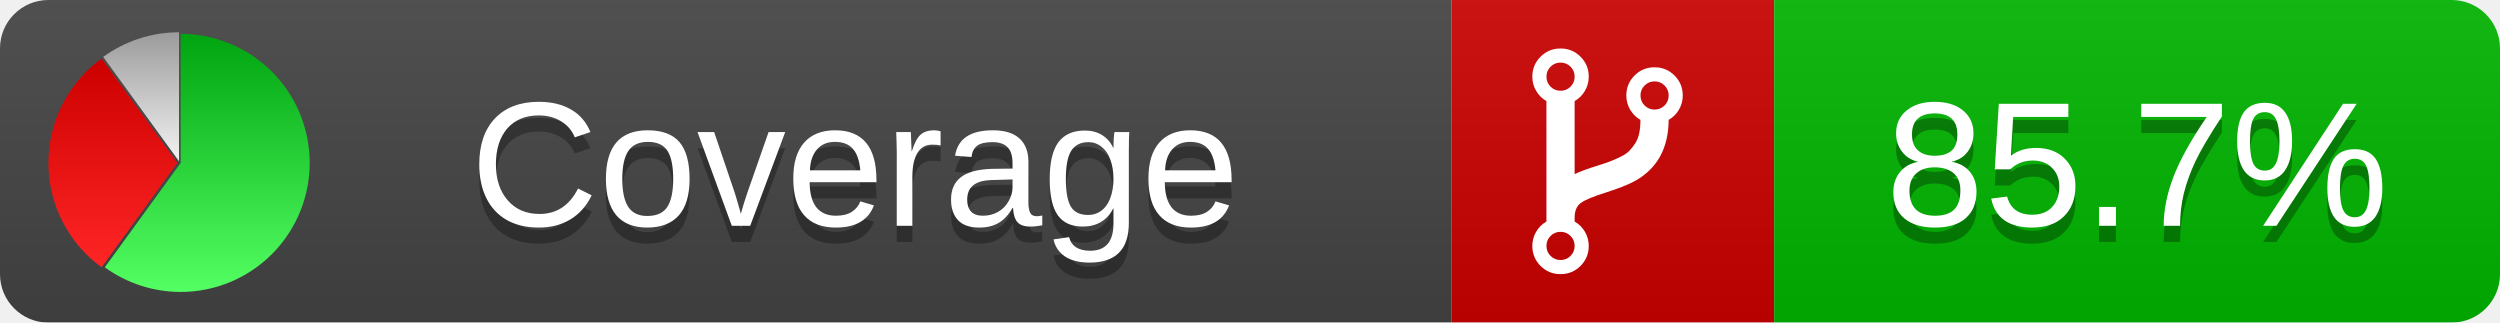
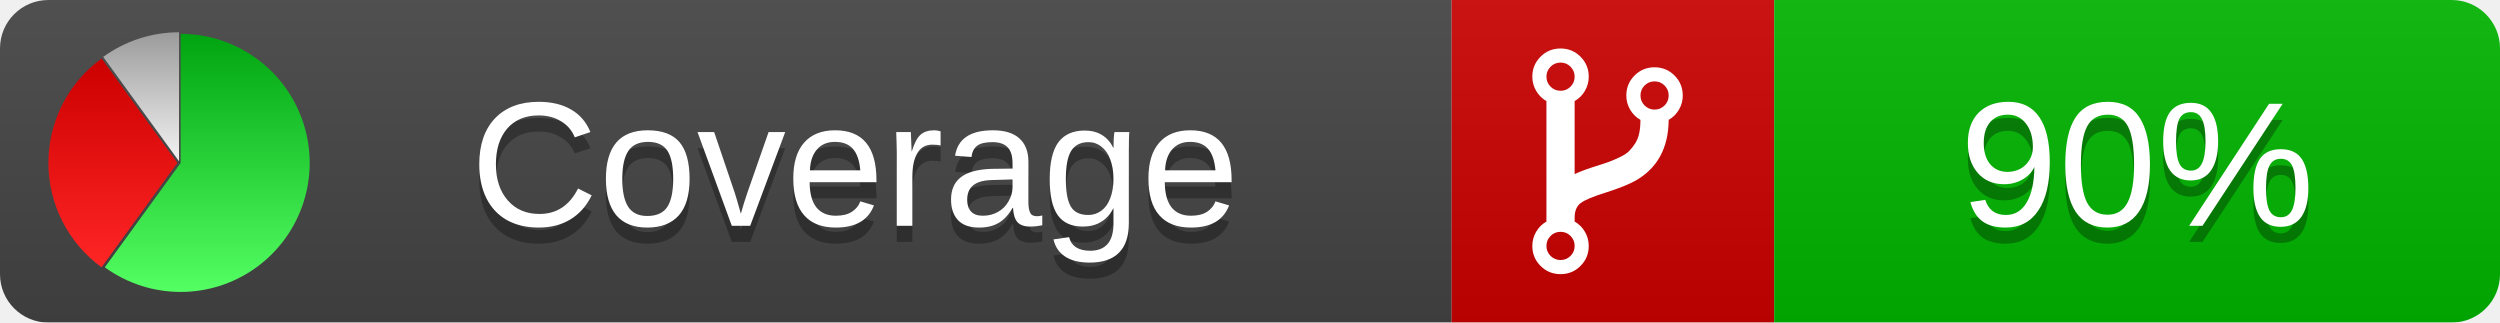
<svg xmlns="http://www.w3.org/2000/svg" xmlns:xlink="http://www.w3.org/1999/xlink" width="155" height="20">
  <style type="text/css">
          
            @keyframes fadeout {
              0 % { visibility: visible; opacity: 1; }
              40% { visibility: visible; opacity: 1; }
              50% { visibility: hidden; opacity: 0; }
              90% { visibility: hidden; opacity: 0; }
              100% { visibility: visible; opacity: 1; }
            }
            @keyframes fadein {
              0% { visibility: hidden; opacity: 0; }
              40% { visibility: hidden; opacity: 0; }
              50% { visibility: visible; opacity: 1; }
              90% { visibility: visible; opacity: 1; }
              100% { visibility: hidden; opacity: 0; }
            }
            .linecoverage {
                animation-duration: 10s;
                animation-name: fadeout;
                animation-iteration-count: infinite;
            }
            .branchcoverage {
                animation-duration: 10s;
                animation-name: fadein;
                animation-iteration-count: infinite;
            }
          
    </style>
  <defs>
    <linearGradient id="gradient" x2="0" y2="100%">
      <stop offset="0" stop-color="#bbb" stop-opacity=".1" />
      <stop offset="1" stop-opacity=".1" />
    </linearGradient>
    <linearGradient id="green" x2="0" y2="100%">
      <stop offset="0" stop-color="#00A410" />
      <stop offset="1" stop-color="#53FF63" />
    </linearGradient>
    <linearGradient id="red" x2="0" y2="100%">
      <stop offset="0" stop-color="#C00" />
      <stop offset="1" stop-color="#FF2525" />
    </linearGradient>
    <linearGradient id="gray" x2="0" y2="100%">
      <stop offset="0" stop-color="#9B9B9B" />
      <stop offset="1" stop-color="#F3F3F3" />
    </linearGradient>
    <mask id="mask">
      <rect width="155" height="20" rx="3" fill="#fff" />
    </mask>
    <g id="icon">
      <path style="fill:url(#green);" d="M205,202.5 l0,-200 a200,200 0 1,1 -117.558,361.803 z" />
      <path style="fill:url(#red);" d="M200,202.5 l-117.558,161.803 a200,200 0 0,1 0,-323.607 z" />
      <path style="fill:url(#gray);" d="M202.5,200 l-117.558,-161.803 a200,200 0 0,1 117.558,-38.196 z" />
    </g>
  </defs>
  <g mask="url(#mask)">
    <rect x="0" y="0" width="90" height="20" fill="#444" />
    <rect x="90" y="0" width="20" height="20" fill="#c00" />
    <rect x="110" y="0" width="45" height="20" fill="#00B600" />
    <rect x="0" y="0" width="155" height="20" fill="url(#gradient)" />
  </g>
  <g>
    <path class="" fill="#fff" d="m 97.628,15.247 q 0,-0.364 -0.255,-0.619 -0.255,-0.255 -0.619,-0.255 -0.364,0 -0.619,0.255 -0.255,0.255 -0.255,0.619 0,0.364 0.255,0.619 0.255,0.255 0.619,0.255 0.364,0 0.619,-0.255 0.255,-0.255 0.255,-0.619 z m 0,-10.493 q 0,-0.364 -0.255,-0.619 -0.255,-0.255 -0.619,-0.255 -0.364,0 -0.619,0.255 -0.255,0.255 -0.255,0.619 0,0.364 0.255,0.619 0.255,0.255 0.619,0.255 0.364,0 0.619,-0.255 0.255,-0.255 0.255,-0.619 z m 5.83,1.166 q 0,-0.364 -0.255,-0.619 -0.255,-0.255 -0.619,-0.255 -0.364,0 -0.619,0.255 -0.255,0.255 -0.255,0.619 0,0.364 0.255,0.619 0.255,0.255 0.619,0.255 0.364,0 0.619,-0.255 0.255,-0.255 0.255,-0.619 z m 0.874,0 q 0,0.474 -0.237,0.879 -0.237,0.405 -0.638,0.633 -0.018,2.614 -2.059,3.771 -0.619,0.346 -1.849,0.738 -1.166,0.364 -1.544,0.647 -0.378,0.282 -0.378,0.911 l 0,0.237 q 0.401,0.228 0.638,0.633 0.237,0.405 0.237,0.879 0,0.729 -0.51,1.239 -0.51,0.51 -1.239,0.51 -0.729,0 -1.239,-0.51 -0.51,-0.51 -0.51,-1.239 0,-0.474 0.237,-0.879 0.237,-0.405 0.638,-0.633 l 0,-7.469 q -0.401,-0.228 -0.638,-0.633 -0.237,-0.405 -0.237,-0.879 0,-0.729 0.51,-1.239 0.51,-0.51 1.239,-0.51 0.729,0 1.239,0.51 0.51,0.51 0.51,1.239 0,0.474 -0.237,0.879 -0.237,0.405 -0.638,0.633 l 0,4.527 q 0.492,-0.237 1.403,-0.519 0.501,-0.155 0.797,-0.269 0.296,-0.114 0.642,-0.282 0.346,-0.169 0.537,-0.36 0.191,-0.191 0.369,-0.465 0.178,-0.273 0.255,-0.633 0.077,-0.36 0.077,-0.833 -0.401,-0.228 -0.638,-0.633 -0.237,-0.405 -0.237,-0.879 0,-0.729 0.51,-1.239 0.51,-0.51 1.239,-0.51 0.729,0 1.239,0.51 0.51,0.51 0.51,1.239 z" />
  </g>
  <g fill="#fff" text-anchor="middle" font-family="Verdana,Arial,Geneva,sans-serif" font-size="11">
    <a xlink:href="https://github.com/danielpalme/ReportGenerator" target="_top">
      <use xlink:href="#icon" transform="translate(3,2) scale(.04)" />
    </a>
    <text x="53" y="15" fill="#010101" fill-opacity=".3">Coverage</text>
    <text x="53" y="14" fill="#fff">Coverage</text>
-     <text class="" x="132.5" y="15" fill="#010101" fill-opacity=".3">85.7%</text>
-     <text class="" x="132.5" y="14">85.7%</text>
+     <text class="" x="132.5" y="15" fill="#010101" fill-opacity=".3">90%</text>
+     <text class="" x="132.5" y="14">90%</text>
  </g>
  <g>
    <rect class="" x="90" y="0" width="65" height="20" fill-opacity="0" />
  </g>
</svg>
